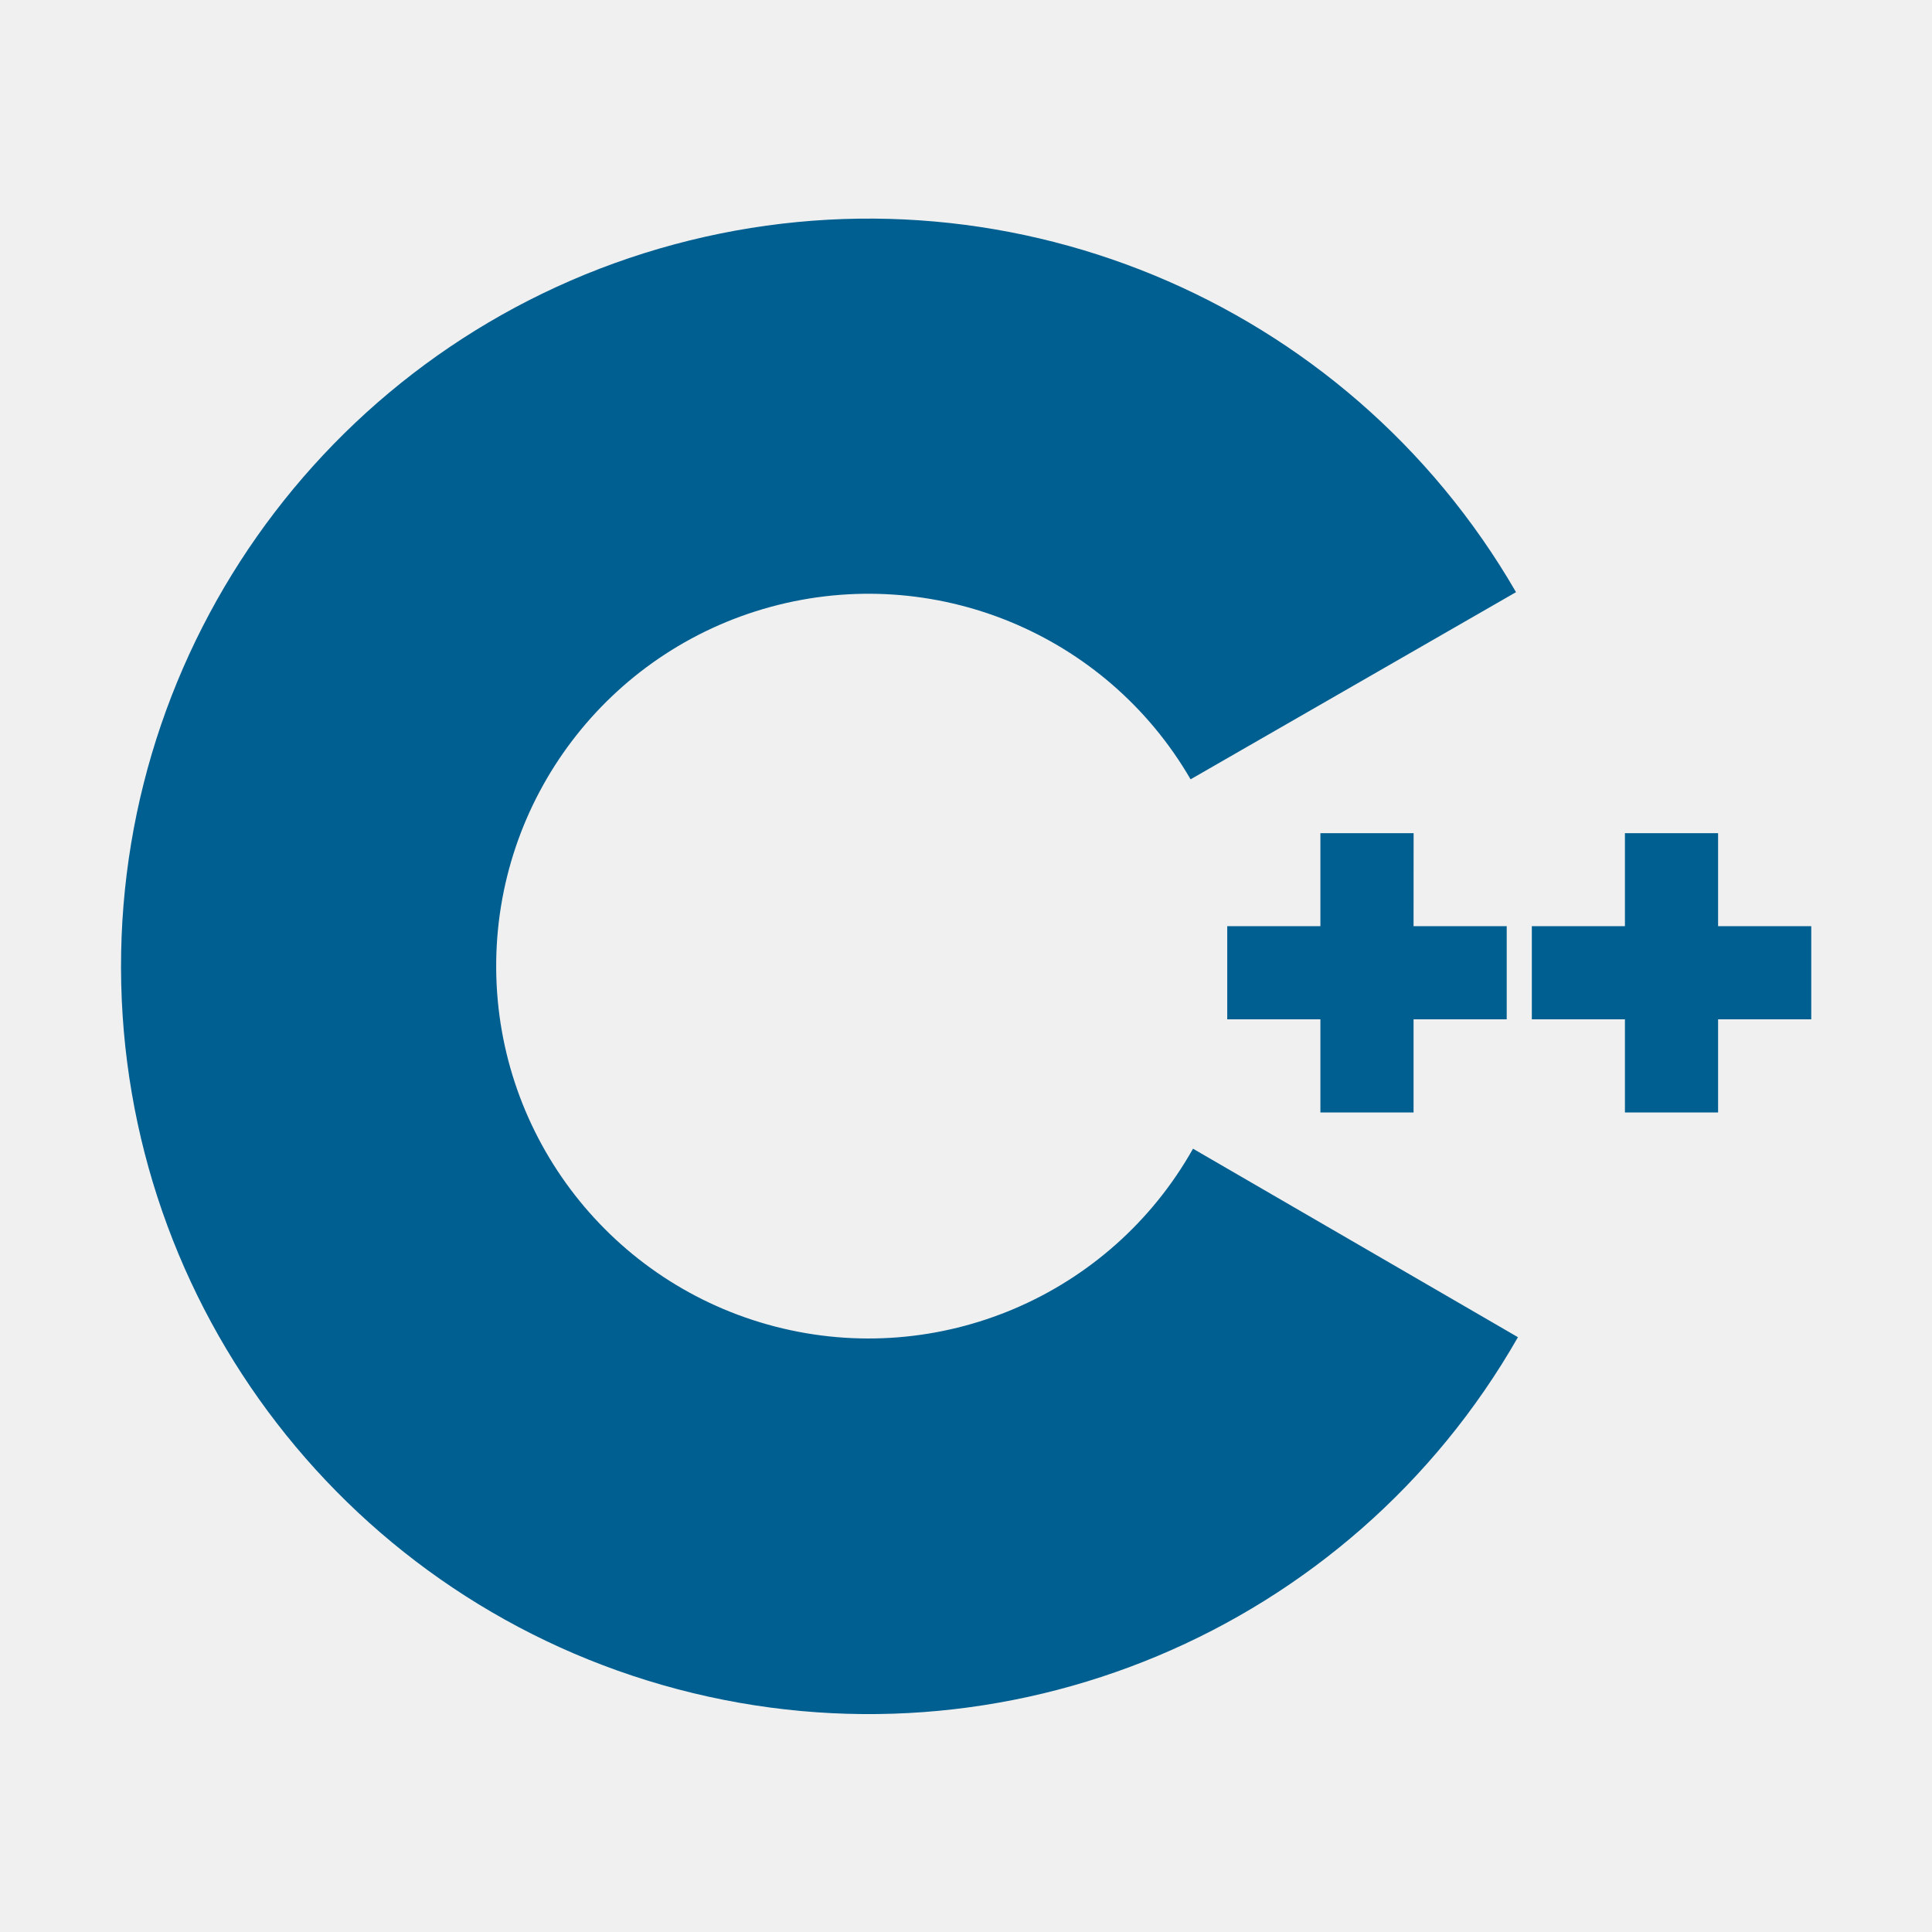
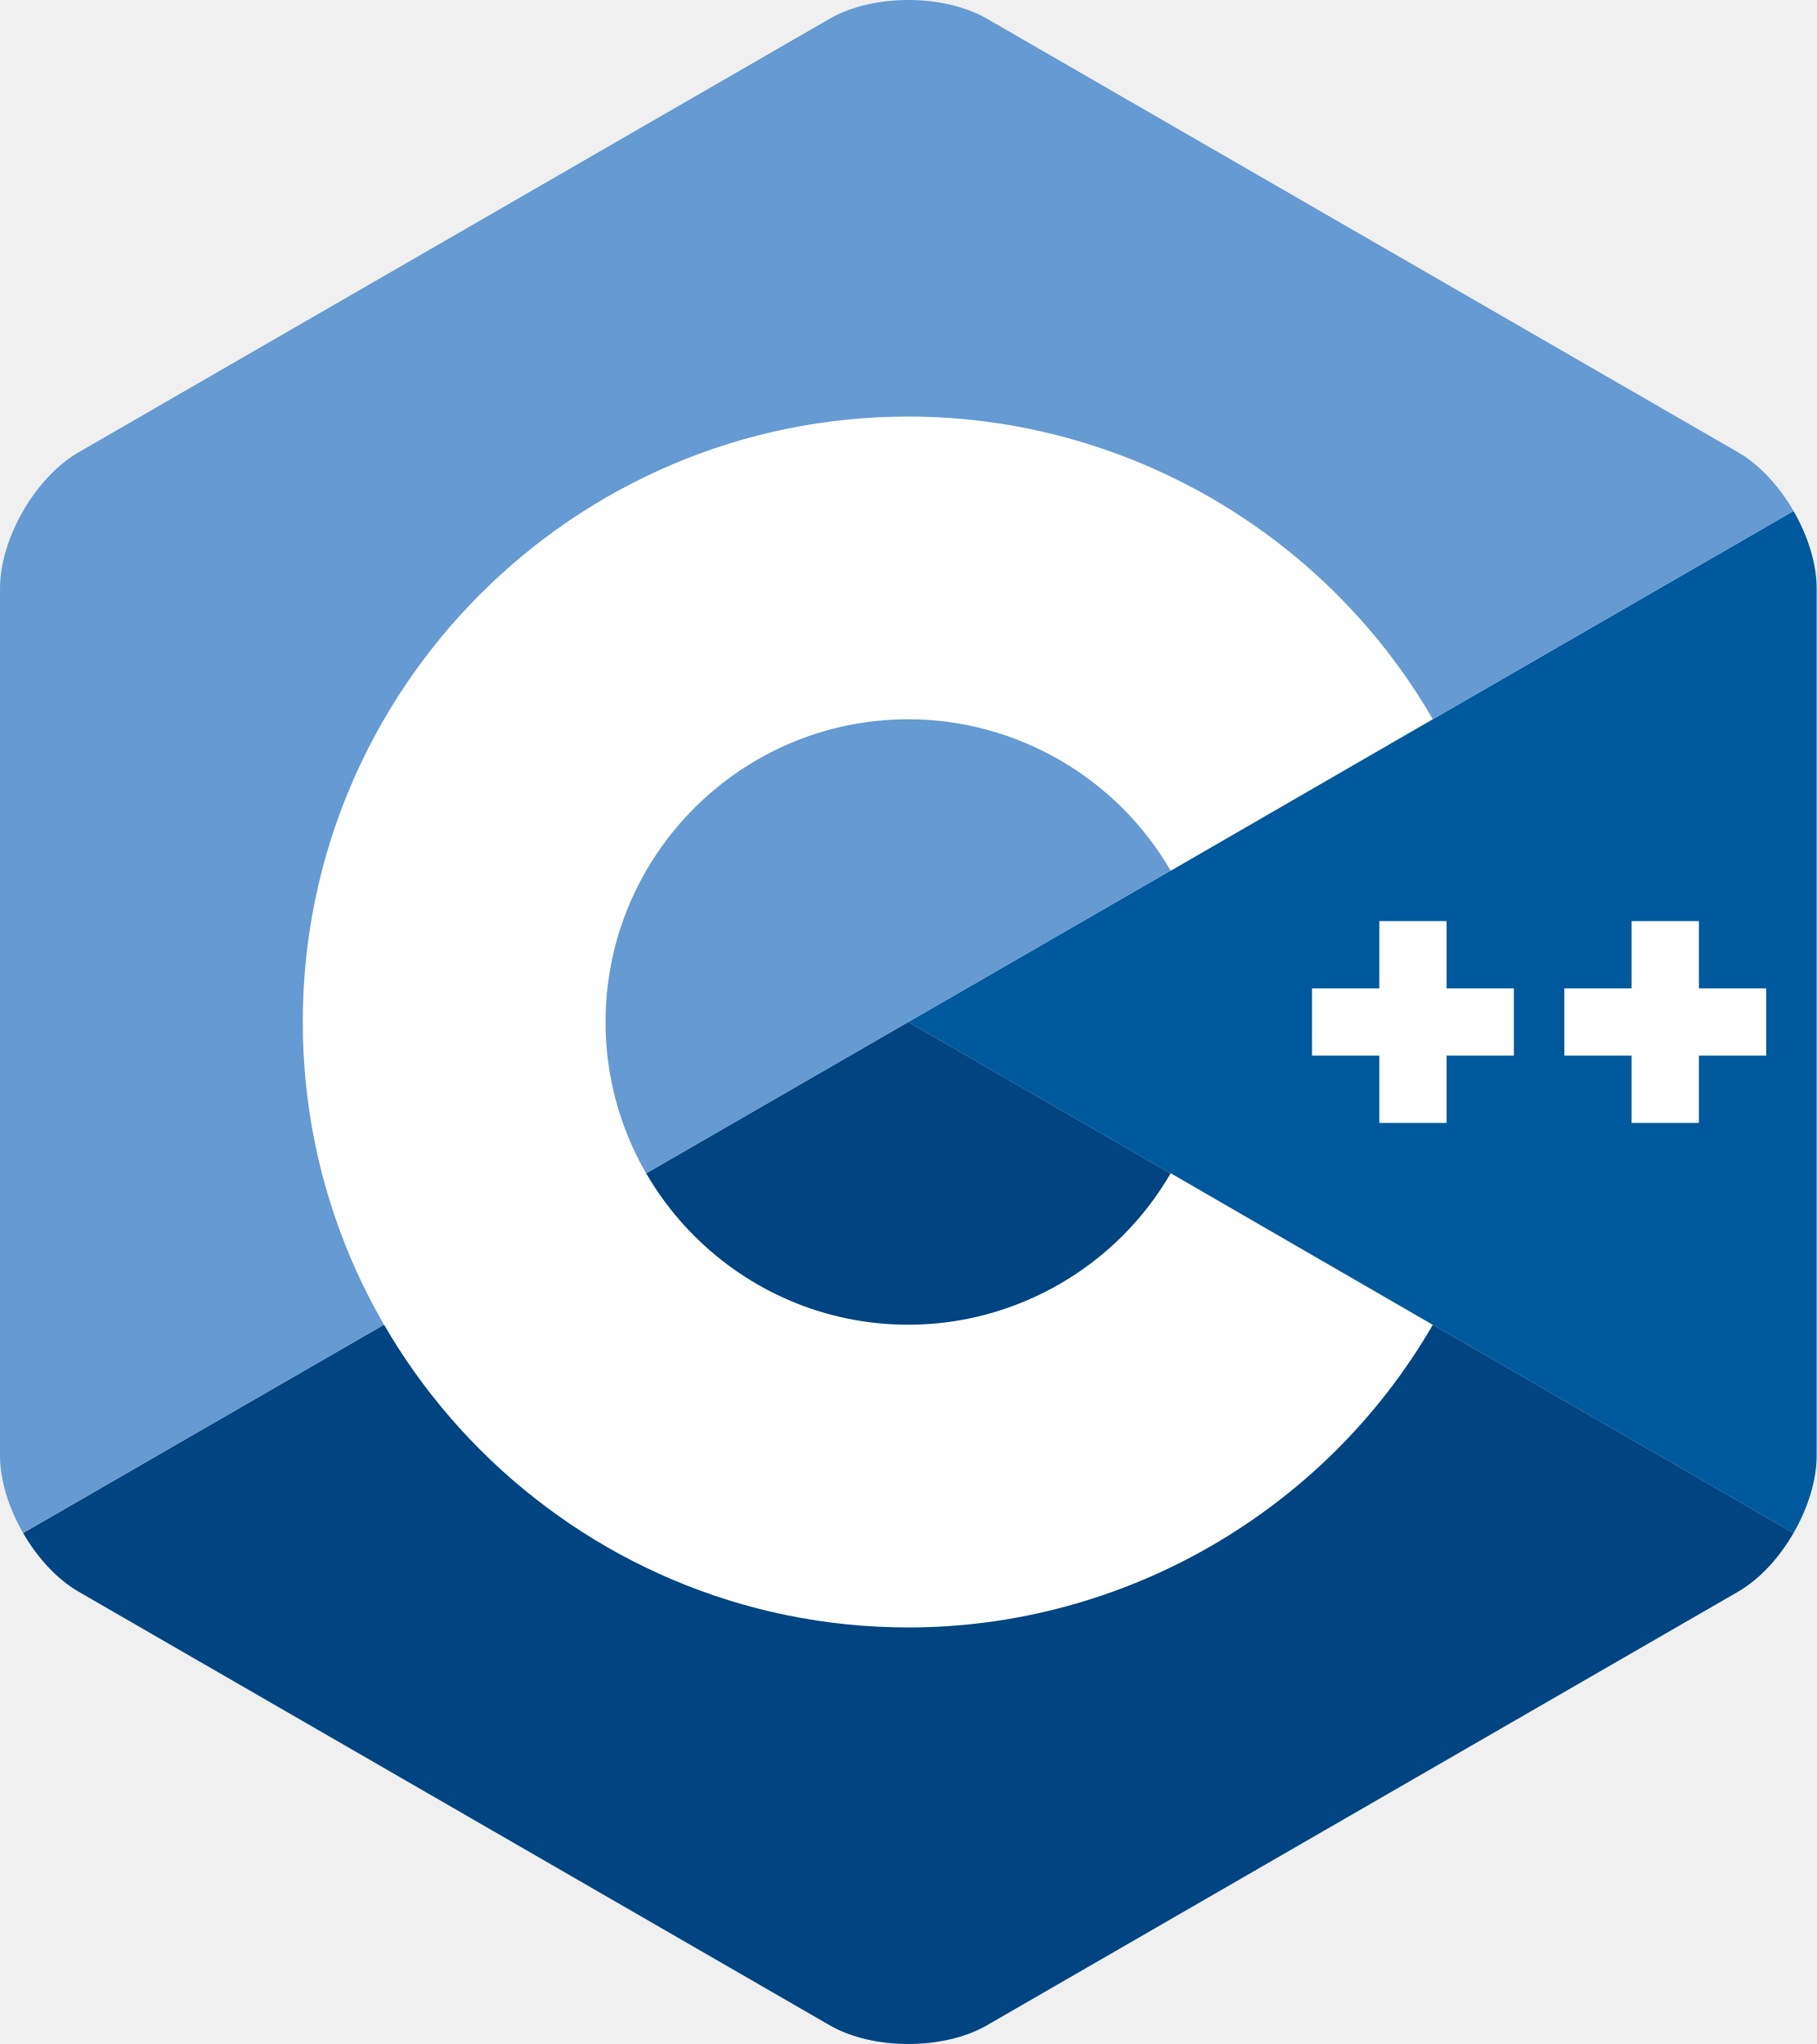
- <svg xmlns="http://www.w3.org/2000/svg" width="800px" height="800px" viewBox="0 0 32 32">
-   <path d="M26.914,13.8V15.34H25.372v1.543h1.542v1.543h1.543V16.883H30V15.34H28.457V13.8Zm-3.5,0H21.87V15.34H20.327v1.543H21.87v1.543h1.543V16.883h1.543V15.34H23.413Zm-3.654,5.226a6.167,6.167,0,1,1-.04-6.118l5.39-3.1a12.384,12.384,0,1,0,.032,12.34Z" style="fill:#005f91" />
+ <svg xmlns="http://www.w3.org/2000/svg" version="1.1" id="Layer_1" x="0px" y="0px" width="306px" height="344.35px" viewBox="0 0 306 344.35" enable-background="new 0 0 306 344.35" xml:space="preserve">
+   <path fill="#00599C" d="M302.107,258.262c2.401-4.159,3.893-8.845,3.893-13.053V99.14c0-4.208-1.49-8.893-3.892-13.052L153,172.175  L302.107,258.262z" />
+   <path fill="#004482" d="M166.25,341.193l126.5-73.034c3.644-2.104,6.956-5.737,9.357-9.897L153,172.175L3.893,258.263  c2.401,4.159,5.714,7.793,9.357,9.896l126.5,73.034C147.037,345.401,158.963,345.401,166.25,341.193z" />
+   <path fill="#659AD2" d="M302.108,86.087c-2.402-4.16-5.715-7.793-9.358-9.897L166.25,3.156c-7.287-4.208-19.213-4.208-26.5,0  L13.25,76.19C5.962,80.397,0,90.725,0,99.14v146.069c0,4.208,1.491,8.894,3.893,13.053L153,172.175L302.108,86.087z" />
+   <g>
+     <path fill="#FFFFFF" d="M153,274.175c-56.243,0-102-45.757-102-102s45.757-102,102-102c36.292,0,70.139,19.53,88.331,50.968   l-44.143,25.544c-9.105-15.736-26.038-25.512-44.188-25.512c-28.122,0-51,22.878-51,51c0,28.121,22.878,51,51,51   c18.152,0,35.085-9.776,44.191-25.515l44.143,25.543C223.142,254.644,189.294,274.175,153,274.175z" />
+   </g>
+   <g>
+     <polygon fill="#FFFFFF" points="255,166.508 243.666,166.508 243.666,155.175 232.334,155.175 232.334,166.508 221,166.508    221,177.841 232.334,177.841 232.334,189.175 243.666,189.175 243.666,177.841 255,177.841  " />
+   </g>
+   <g>
+     <polygon fill="#FFFFFF" points="297.5,166.508 286.166,166.508 286.166,155.175 274.834,155.175 274.834,166.508 263.5,166.508    263.5,177.841 274.834,177.841 274.834,189.175 286.166,189.175 286.166,177.841 297.5,177.841  " />
+   </g>
</svg>
